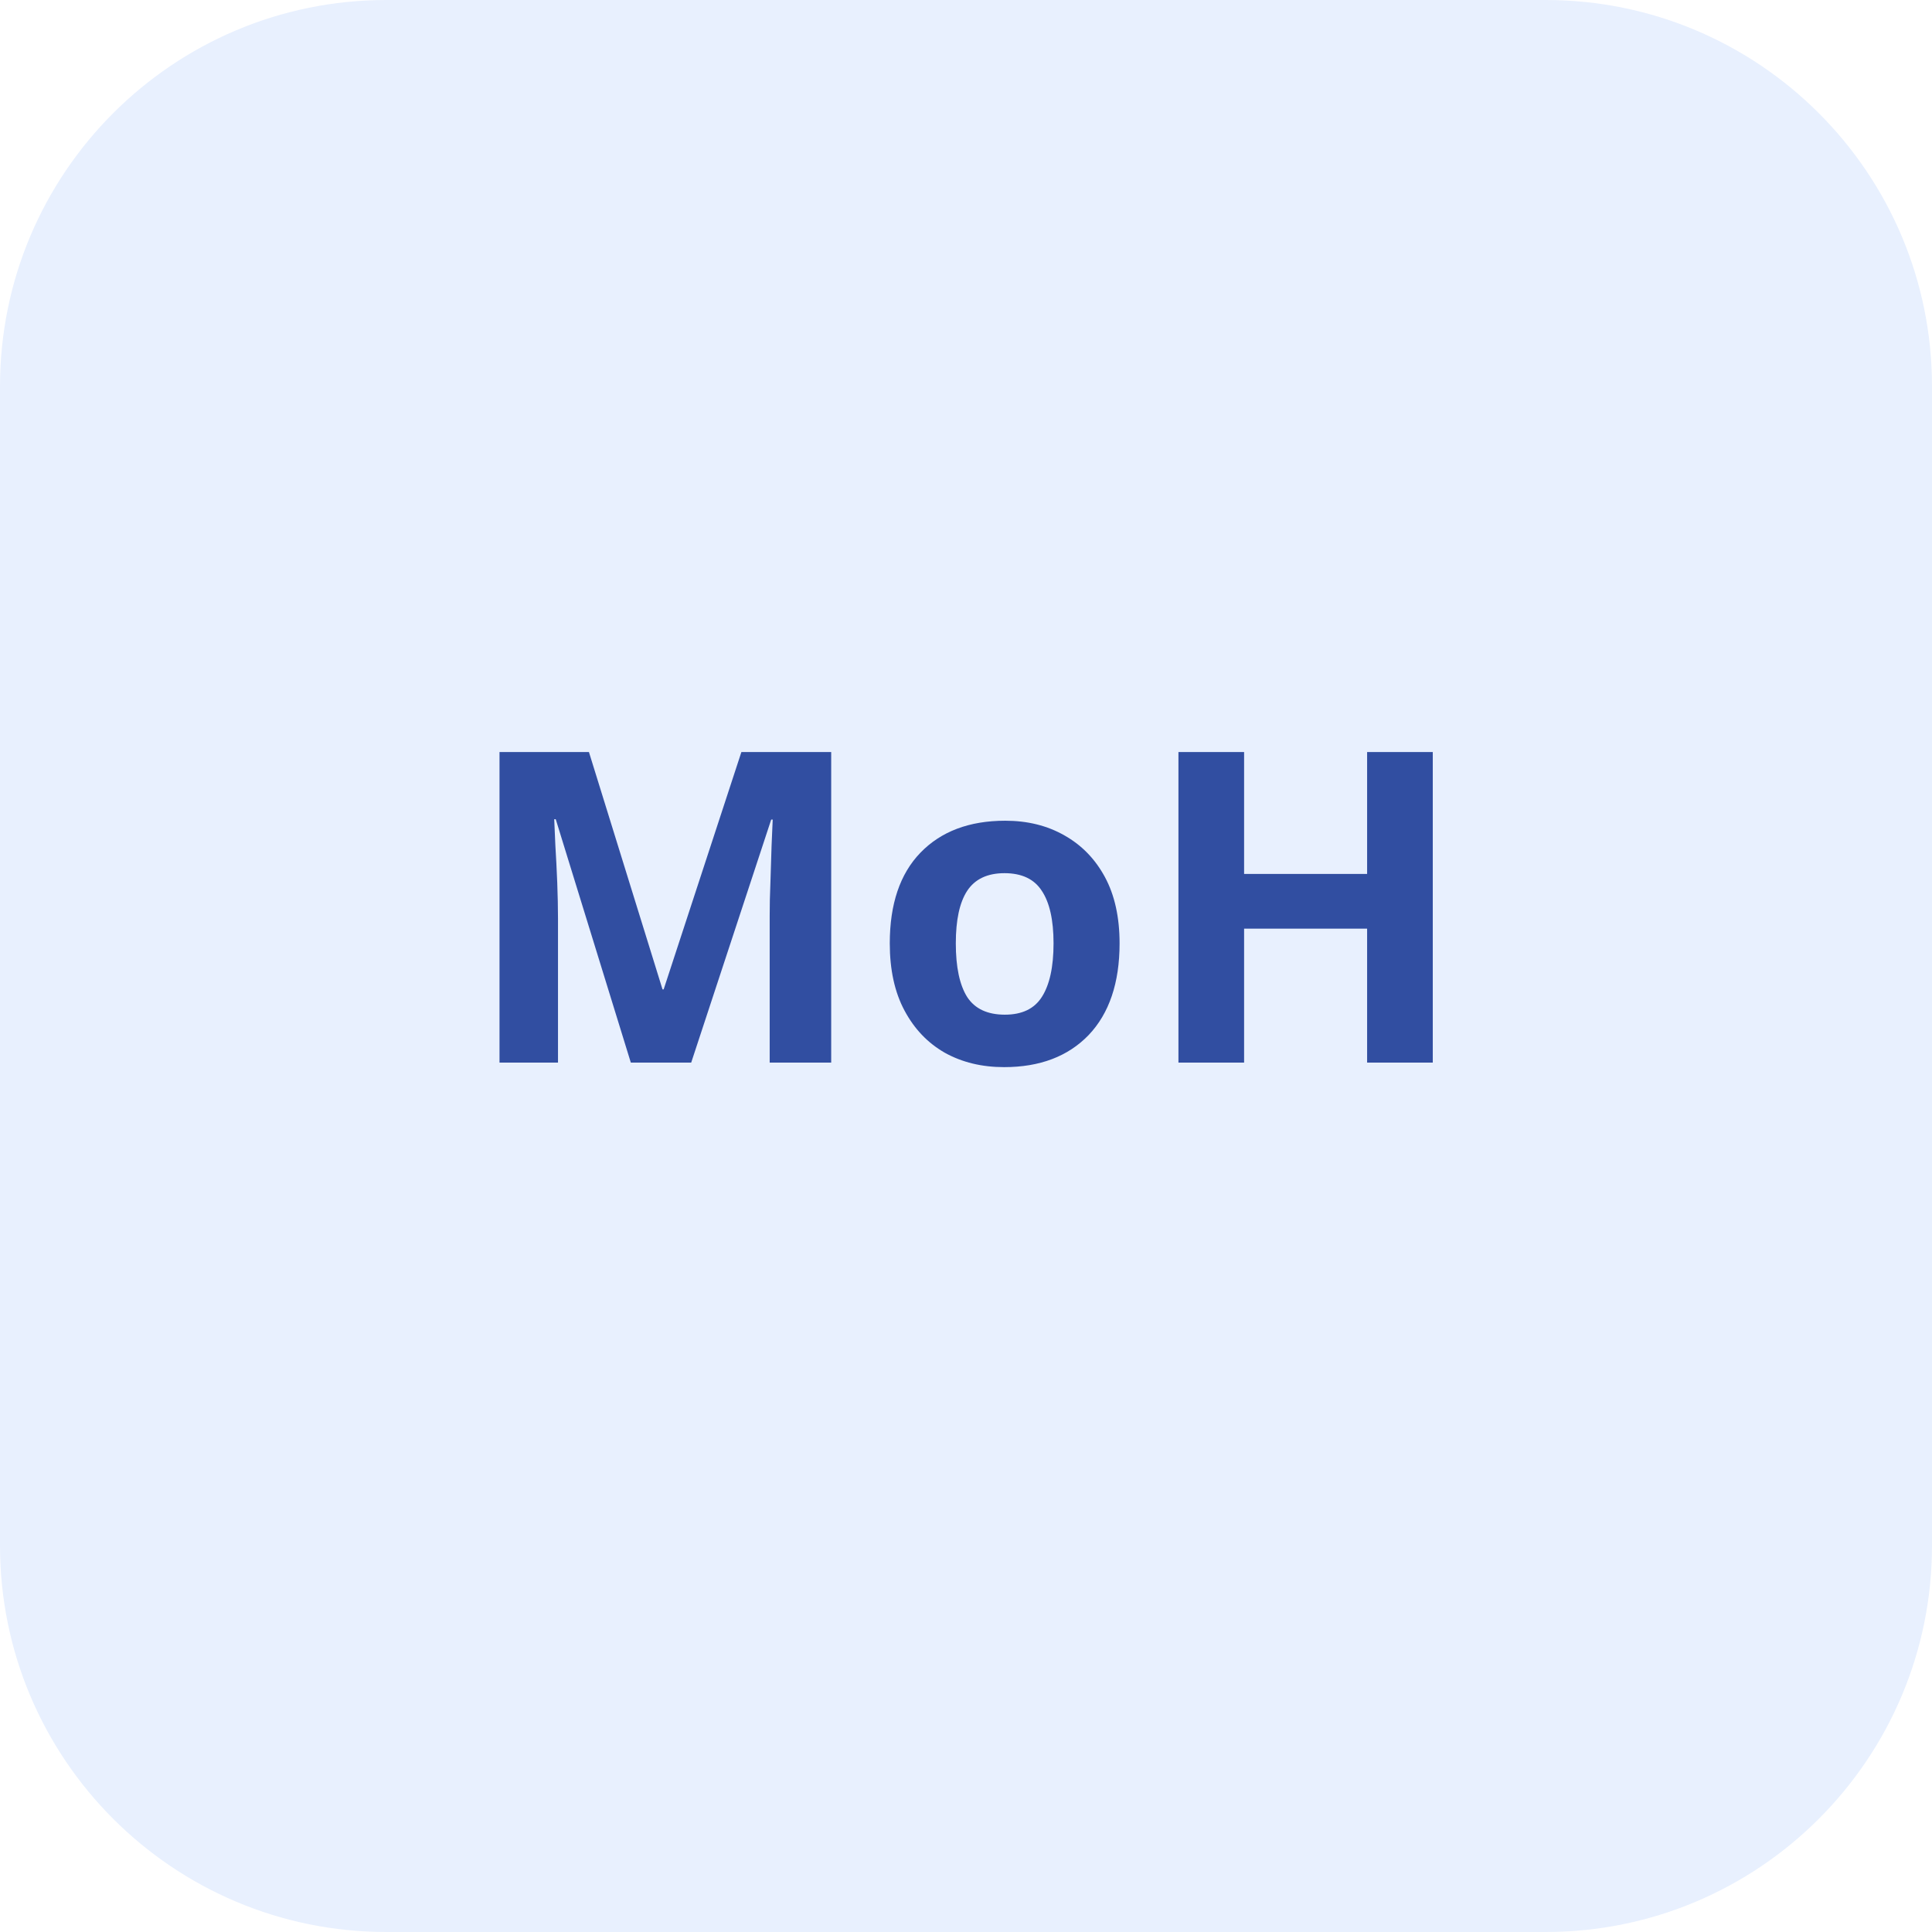
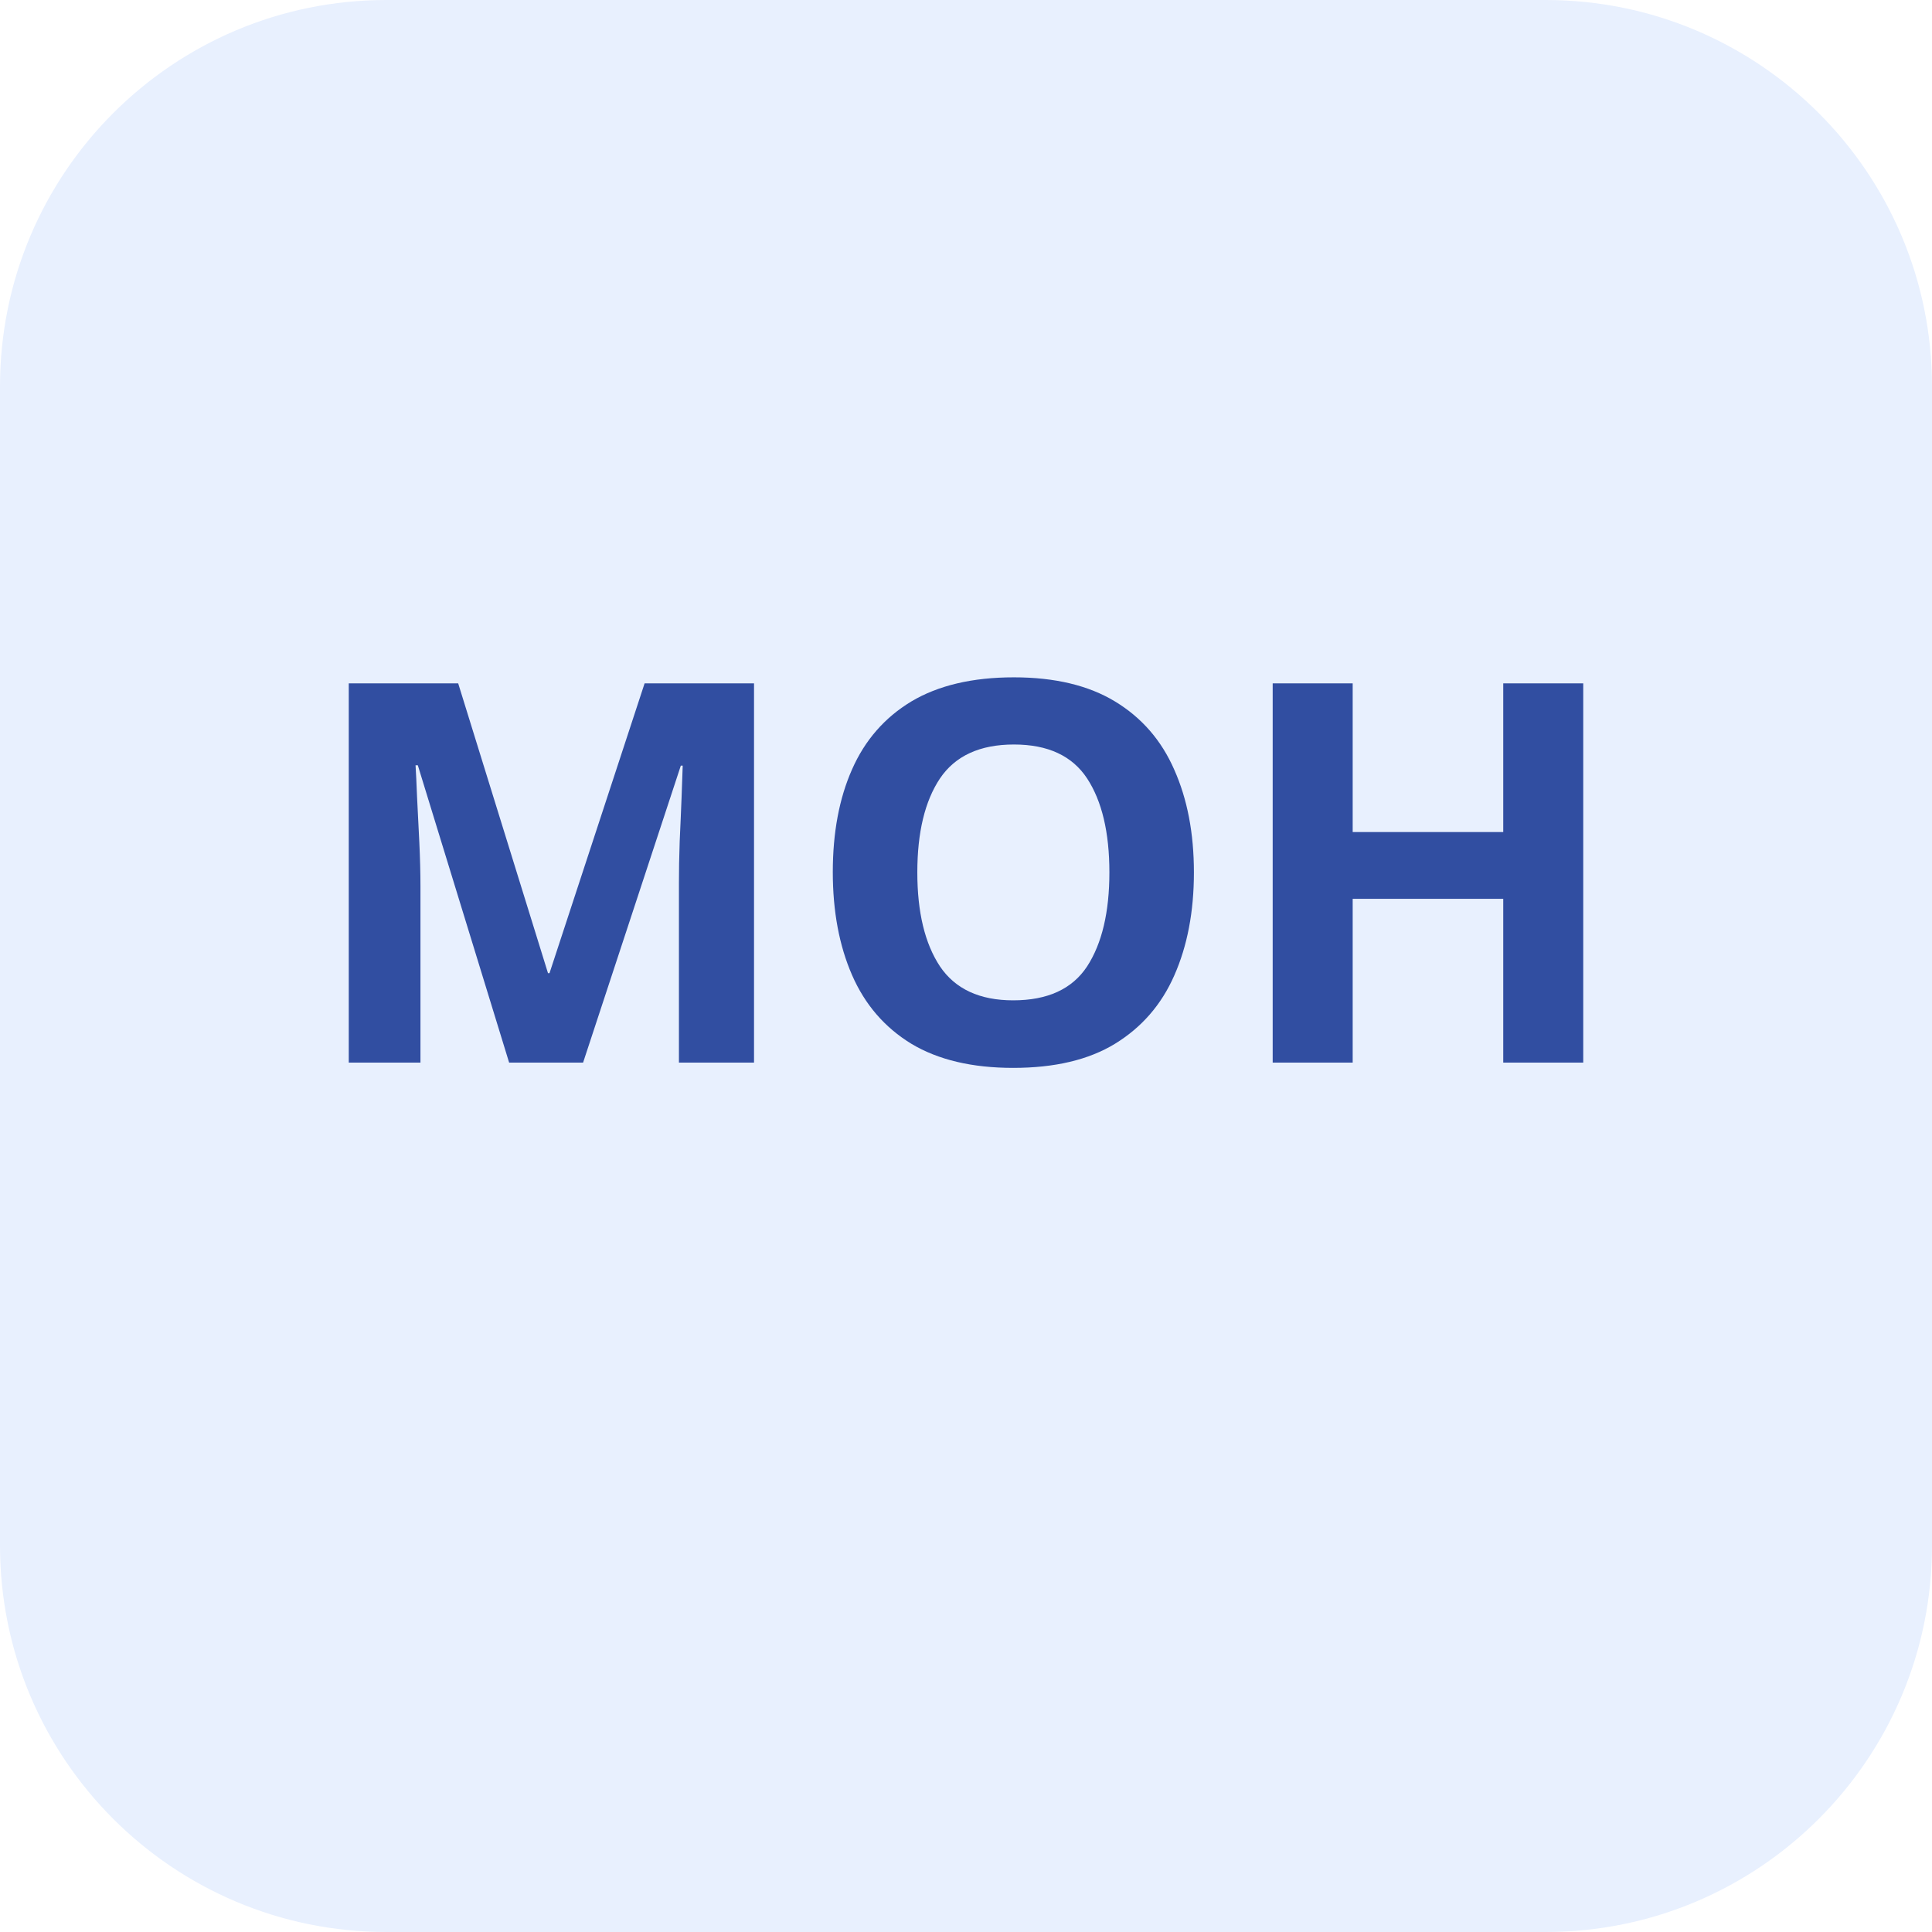
<svg xmlns="http://www.w3.org/2000/svg" viewBox="0 0 80 80" fill="none">
  <rect width="80" height="80" rx="16" fill="#E8F0FE" />
-   <text x="40" y="44" text-anchor="middle" font-family="system-ui, sans-serif" font-size="18" font-weight="700" fill="#314ea1">MoH</text>
+   <text x="40" y="44" text-anchor="middle" font-family="system-ui, sans-serif" font-size="22" font-weight="700" fill="#314ea1">MOH</text>
</svg>
